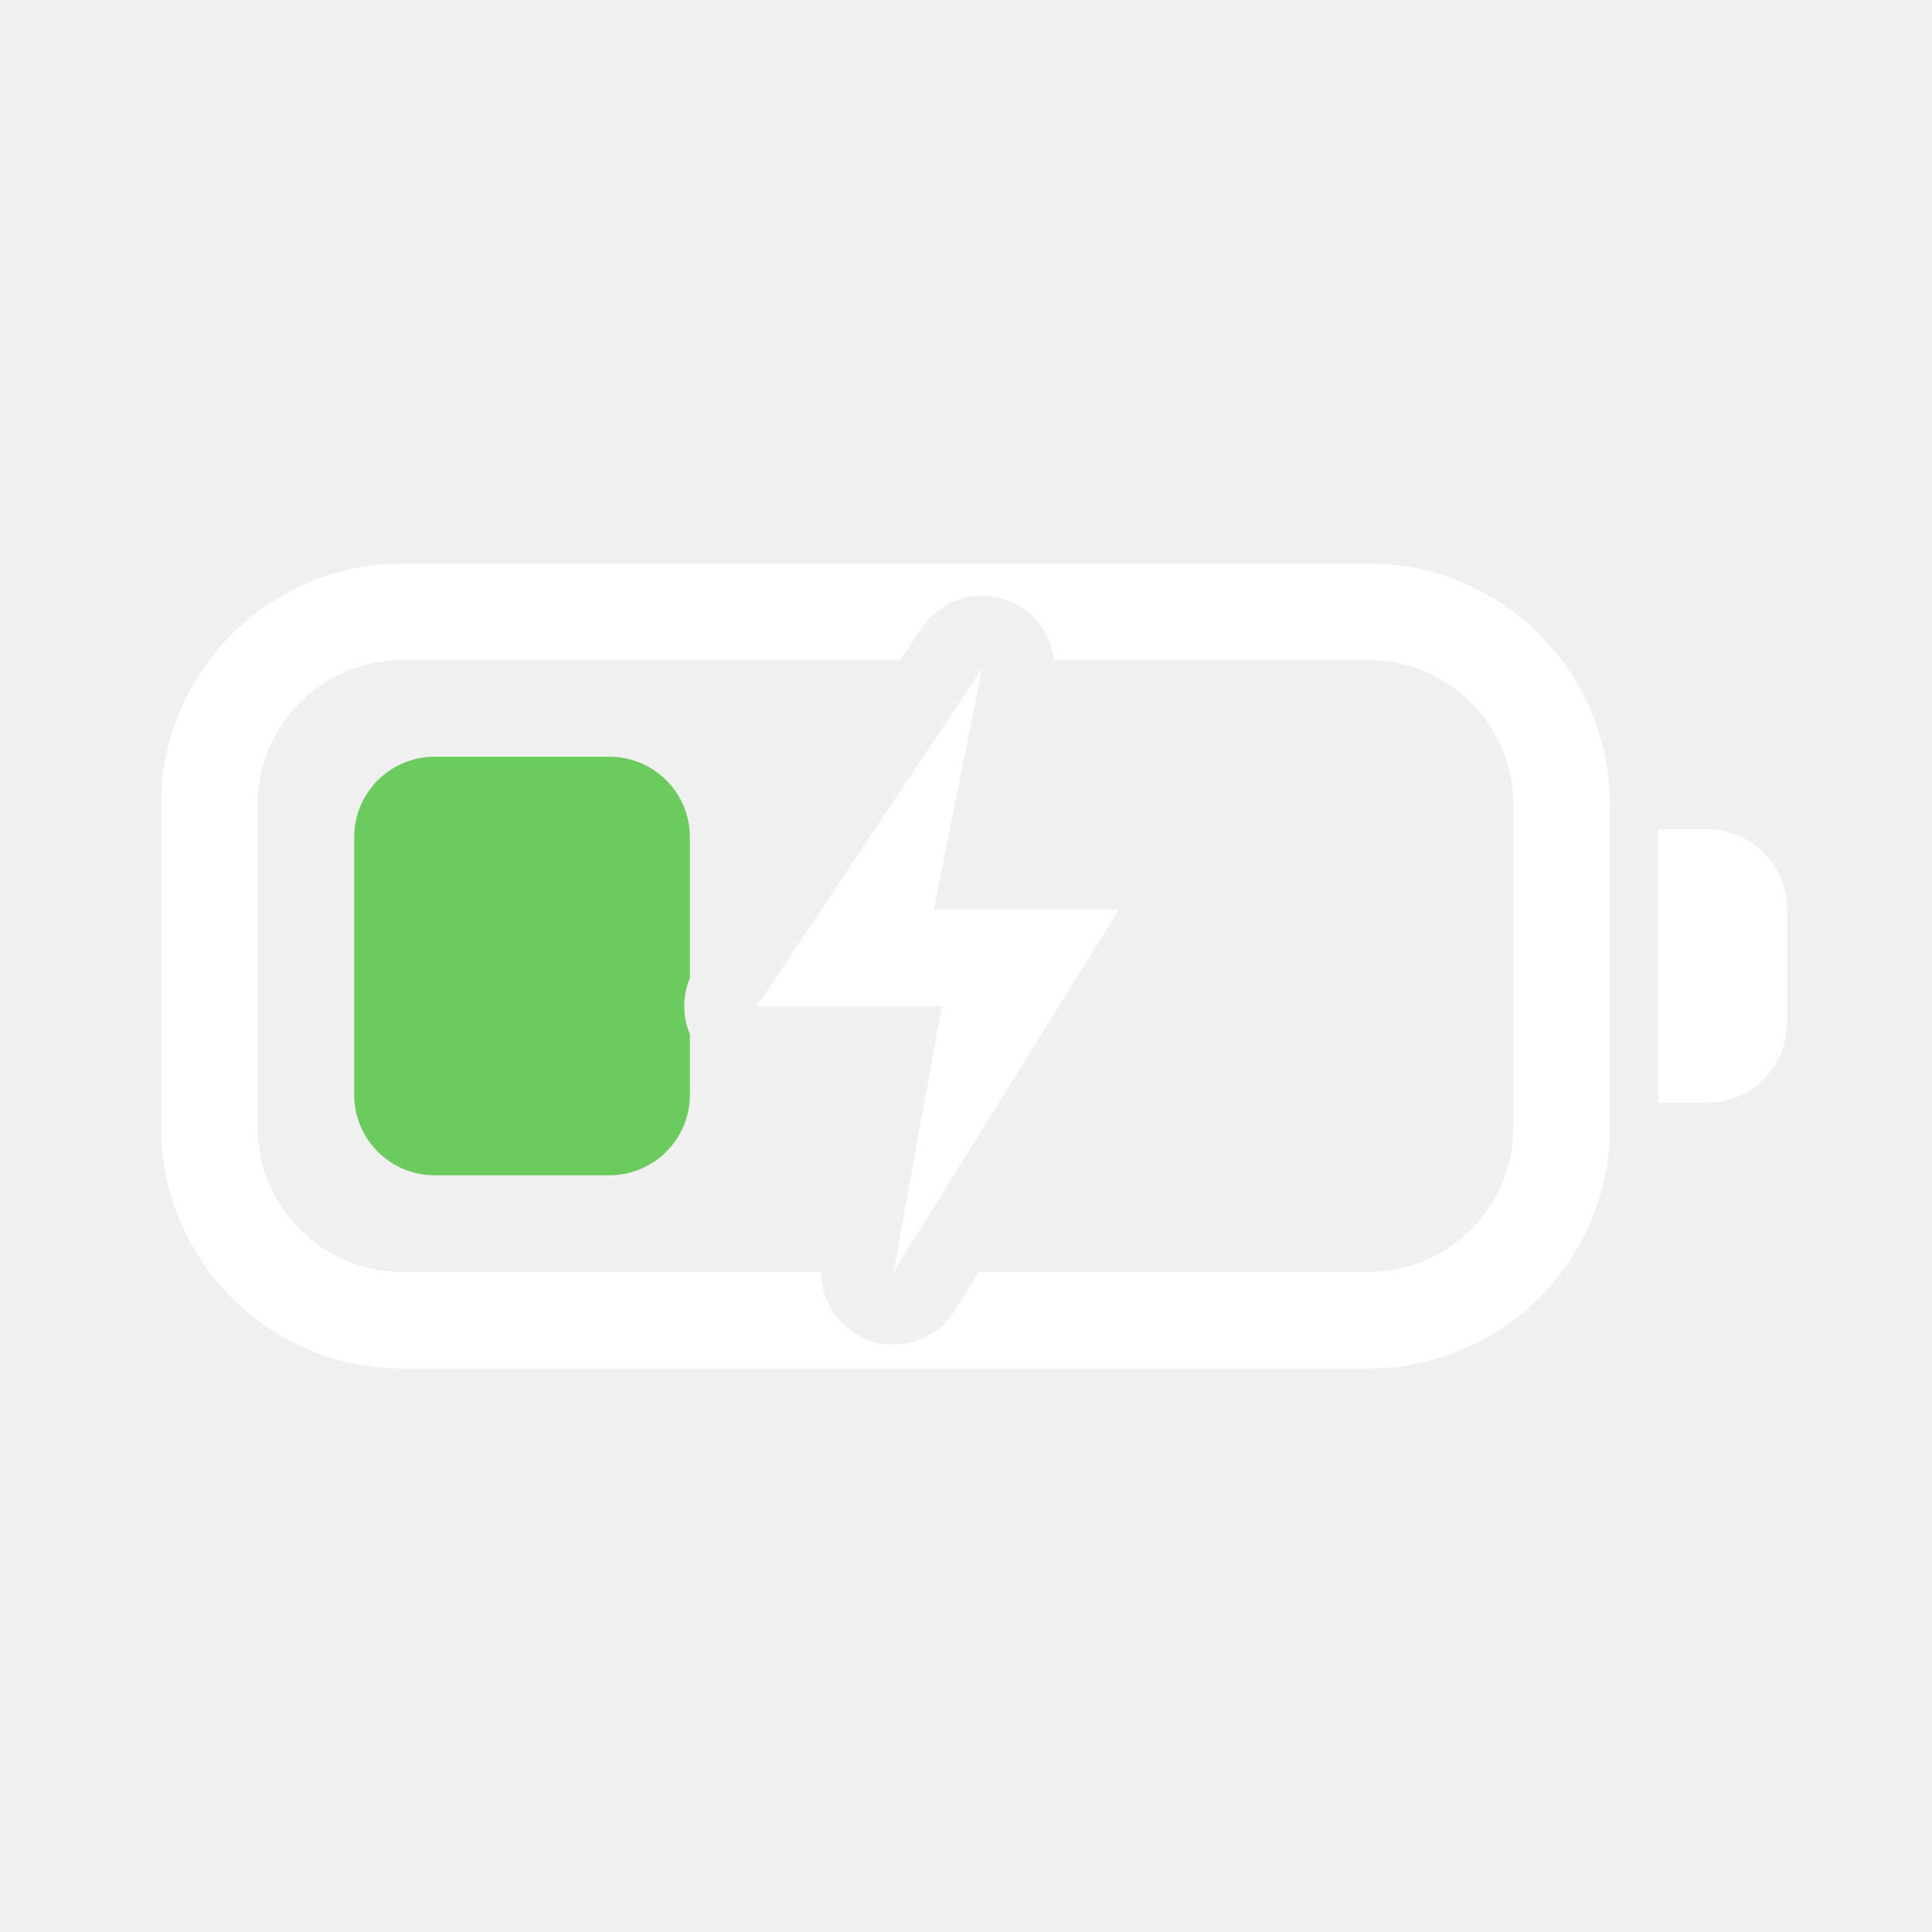
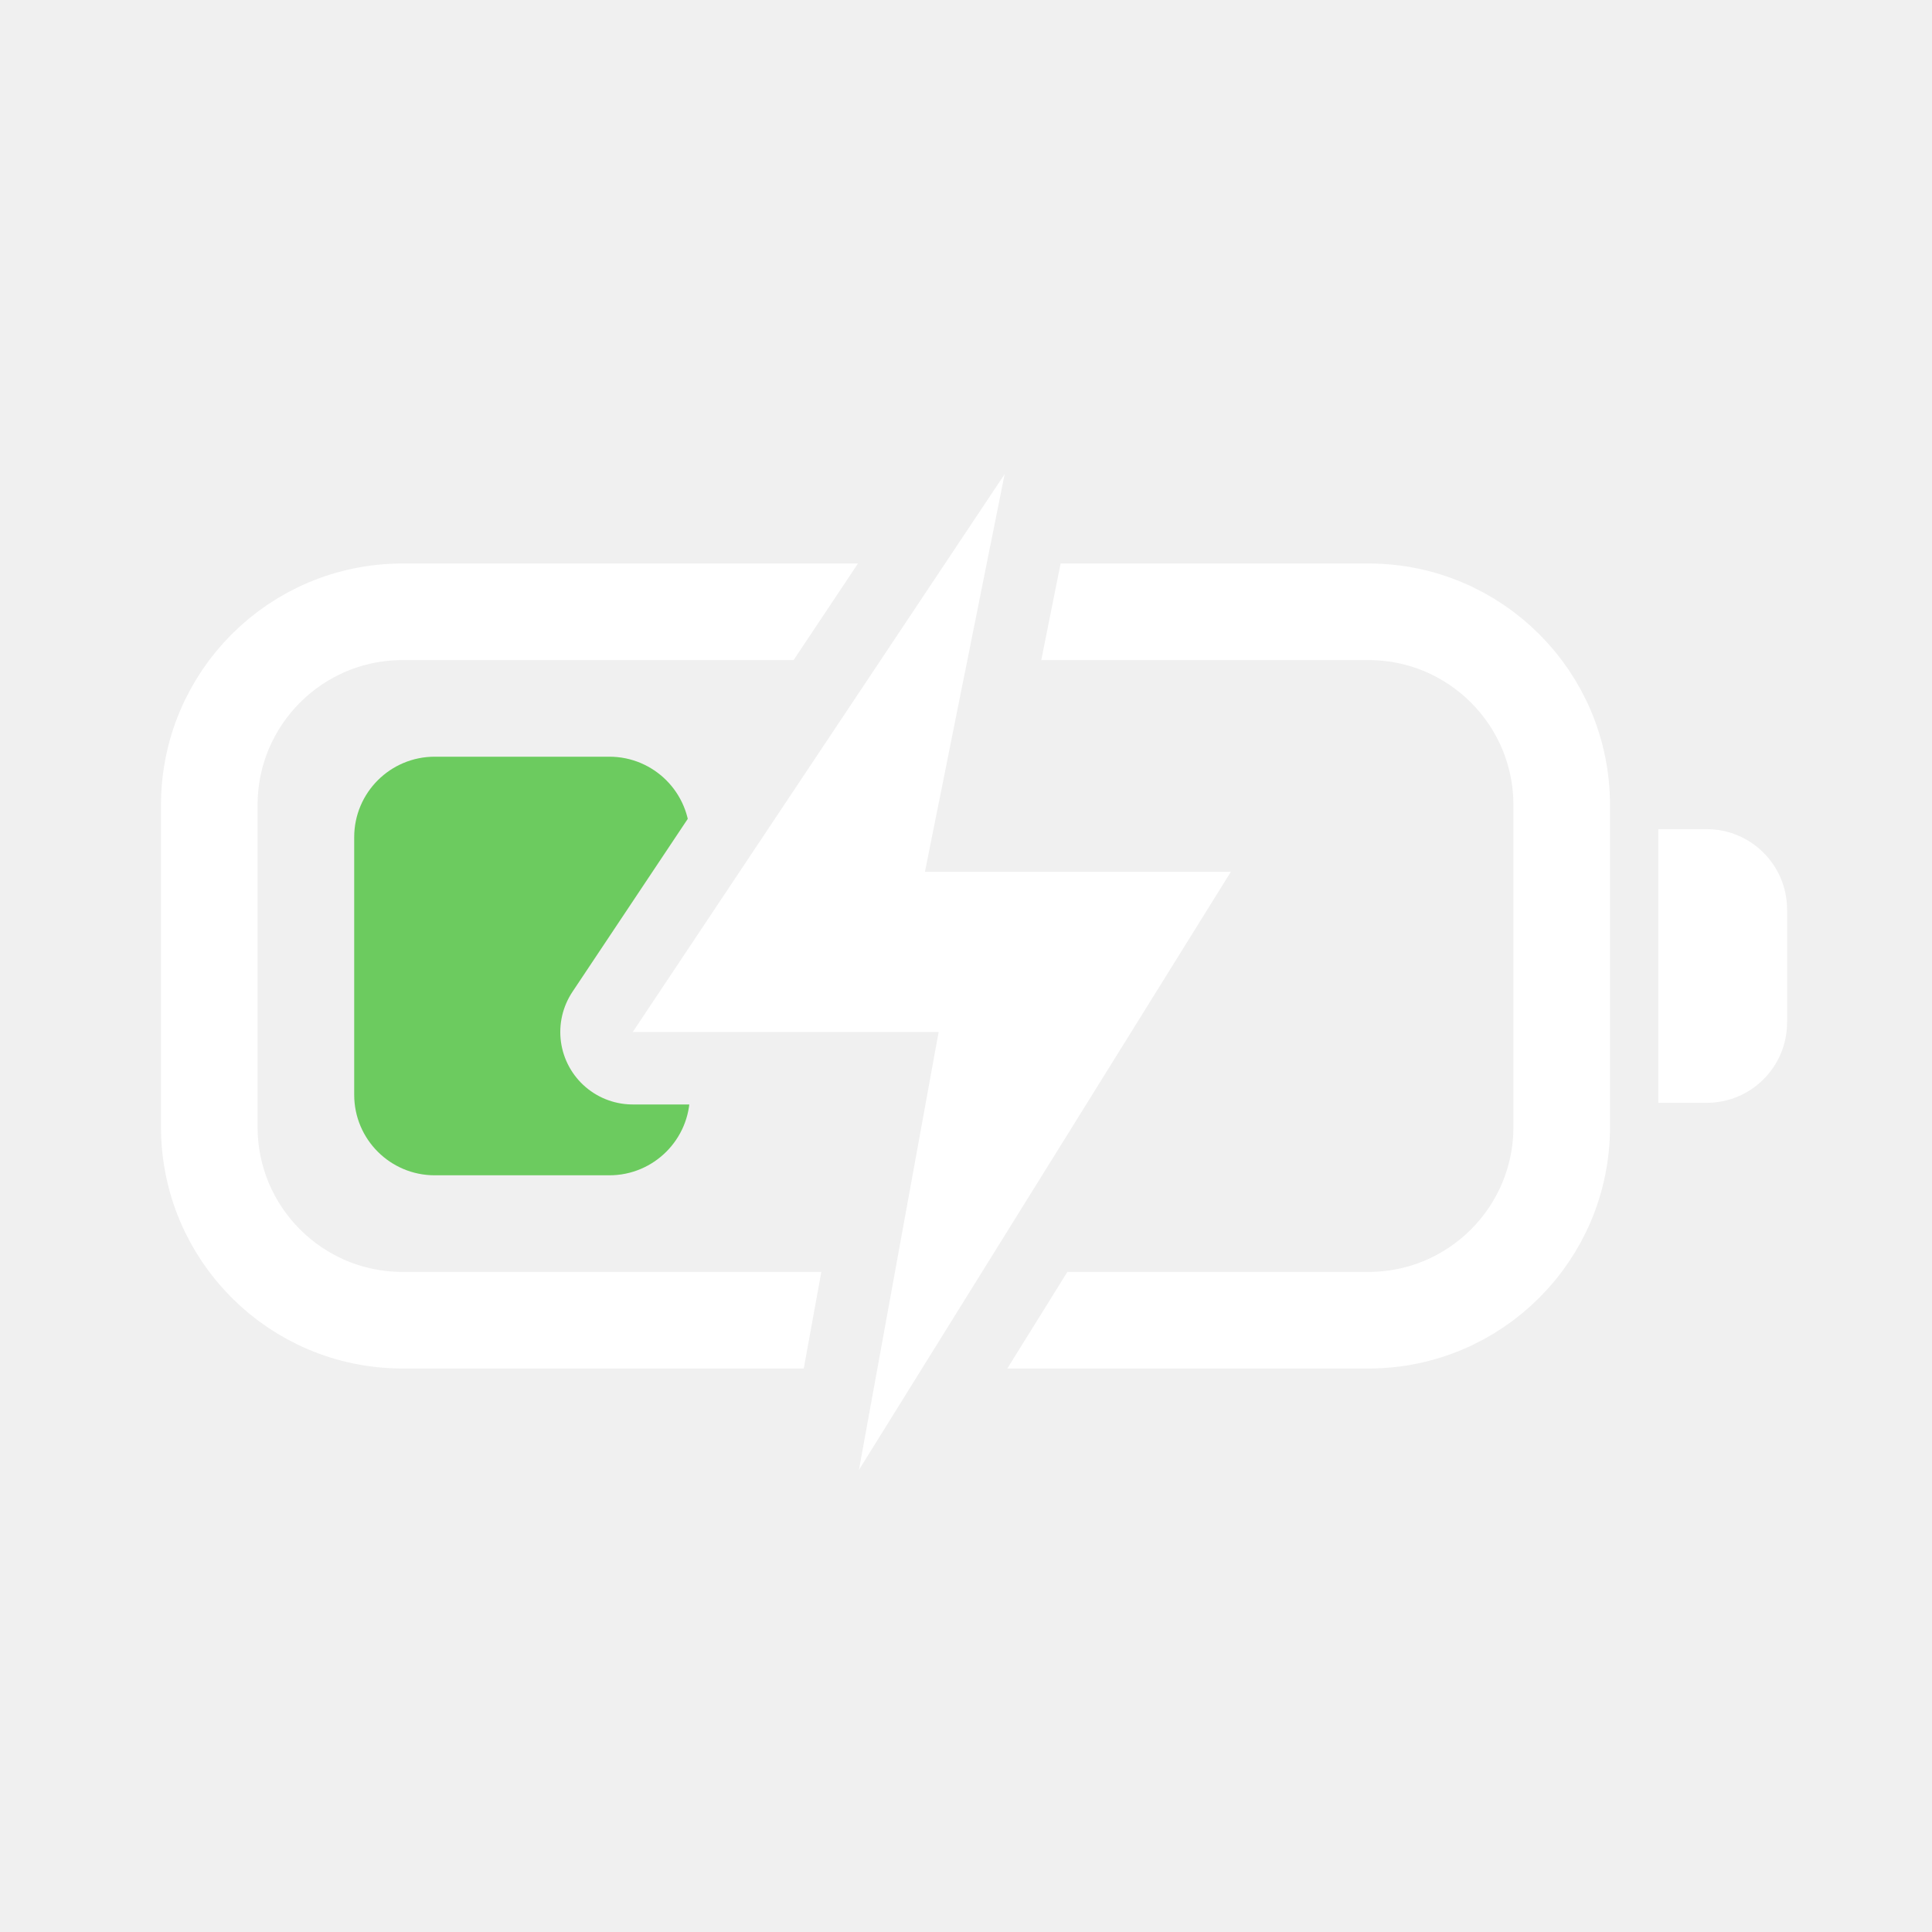
<svg xmlns="http://www.w3.org/2000/svg" width="24" height="24" viewBox="0 0 24 24" fill="none" stroke-linecap="round" stroke-linejoin="round">
  <mask id="m30-charging">
    <rect width="24" height="24" fill="white" />
-     <path d="M12.2 8.3L9.4 12.5h2.3l-.6 3.3 2.8-4.5h-2.3z" fill="black" stroke="black" stroke-width="1.8" stroke-linejoin="round" />
+     <path d="M12.48 5.89L7.86 12.82h3.8l-.99 5.44 4.62-7.43h-3.8z" fill="black" stroke="black" stroke-width="1.8" stroke-linejoin="round" />
  </mask>
  <g mask="url(#m30-charging)">
    <rect x="2.6" y="7.6" width="16.8" height="8.8" rx="2.4" stroke="#ffffff" stroke-width="1.2" />
    <path d="M20.6 10.3h.6a1 1 0 0 1 1 1v1.4a1 1 0 0 1-1 1h-.6z" fill="#ffffff" />
    <rect x="4.4" y="9.4" width="4.17" height="5.2" rx="1.00" fill="#6ccb5f" />
  </g>
-   <path d="M12.2 8.3L9.4 12.5h2.3l-.6 3.3 2.8-4.5h-2.3z" fill="#ffffff" />
+   <path d="M12.48 5.89L7.86 12.82h3.8l-.99 5.44 4.62-7.43h-3.8z" fill="#ffffff" />
</svg>
